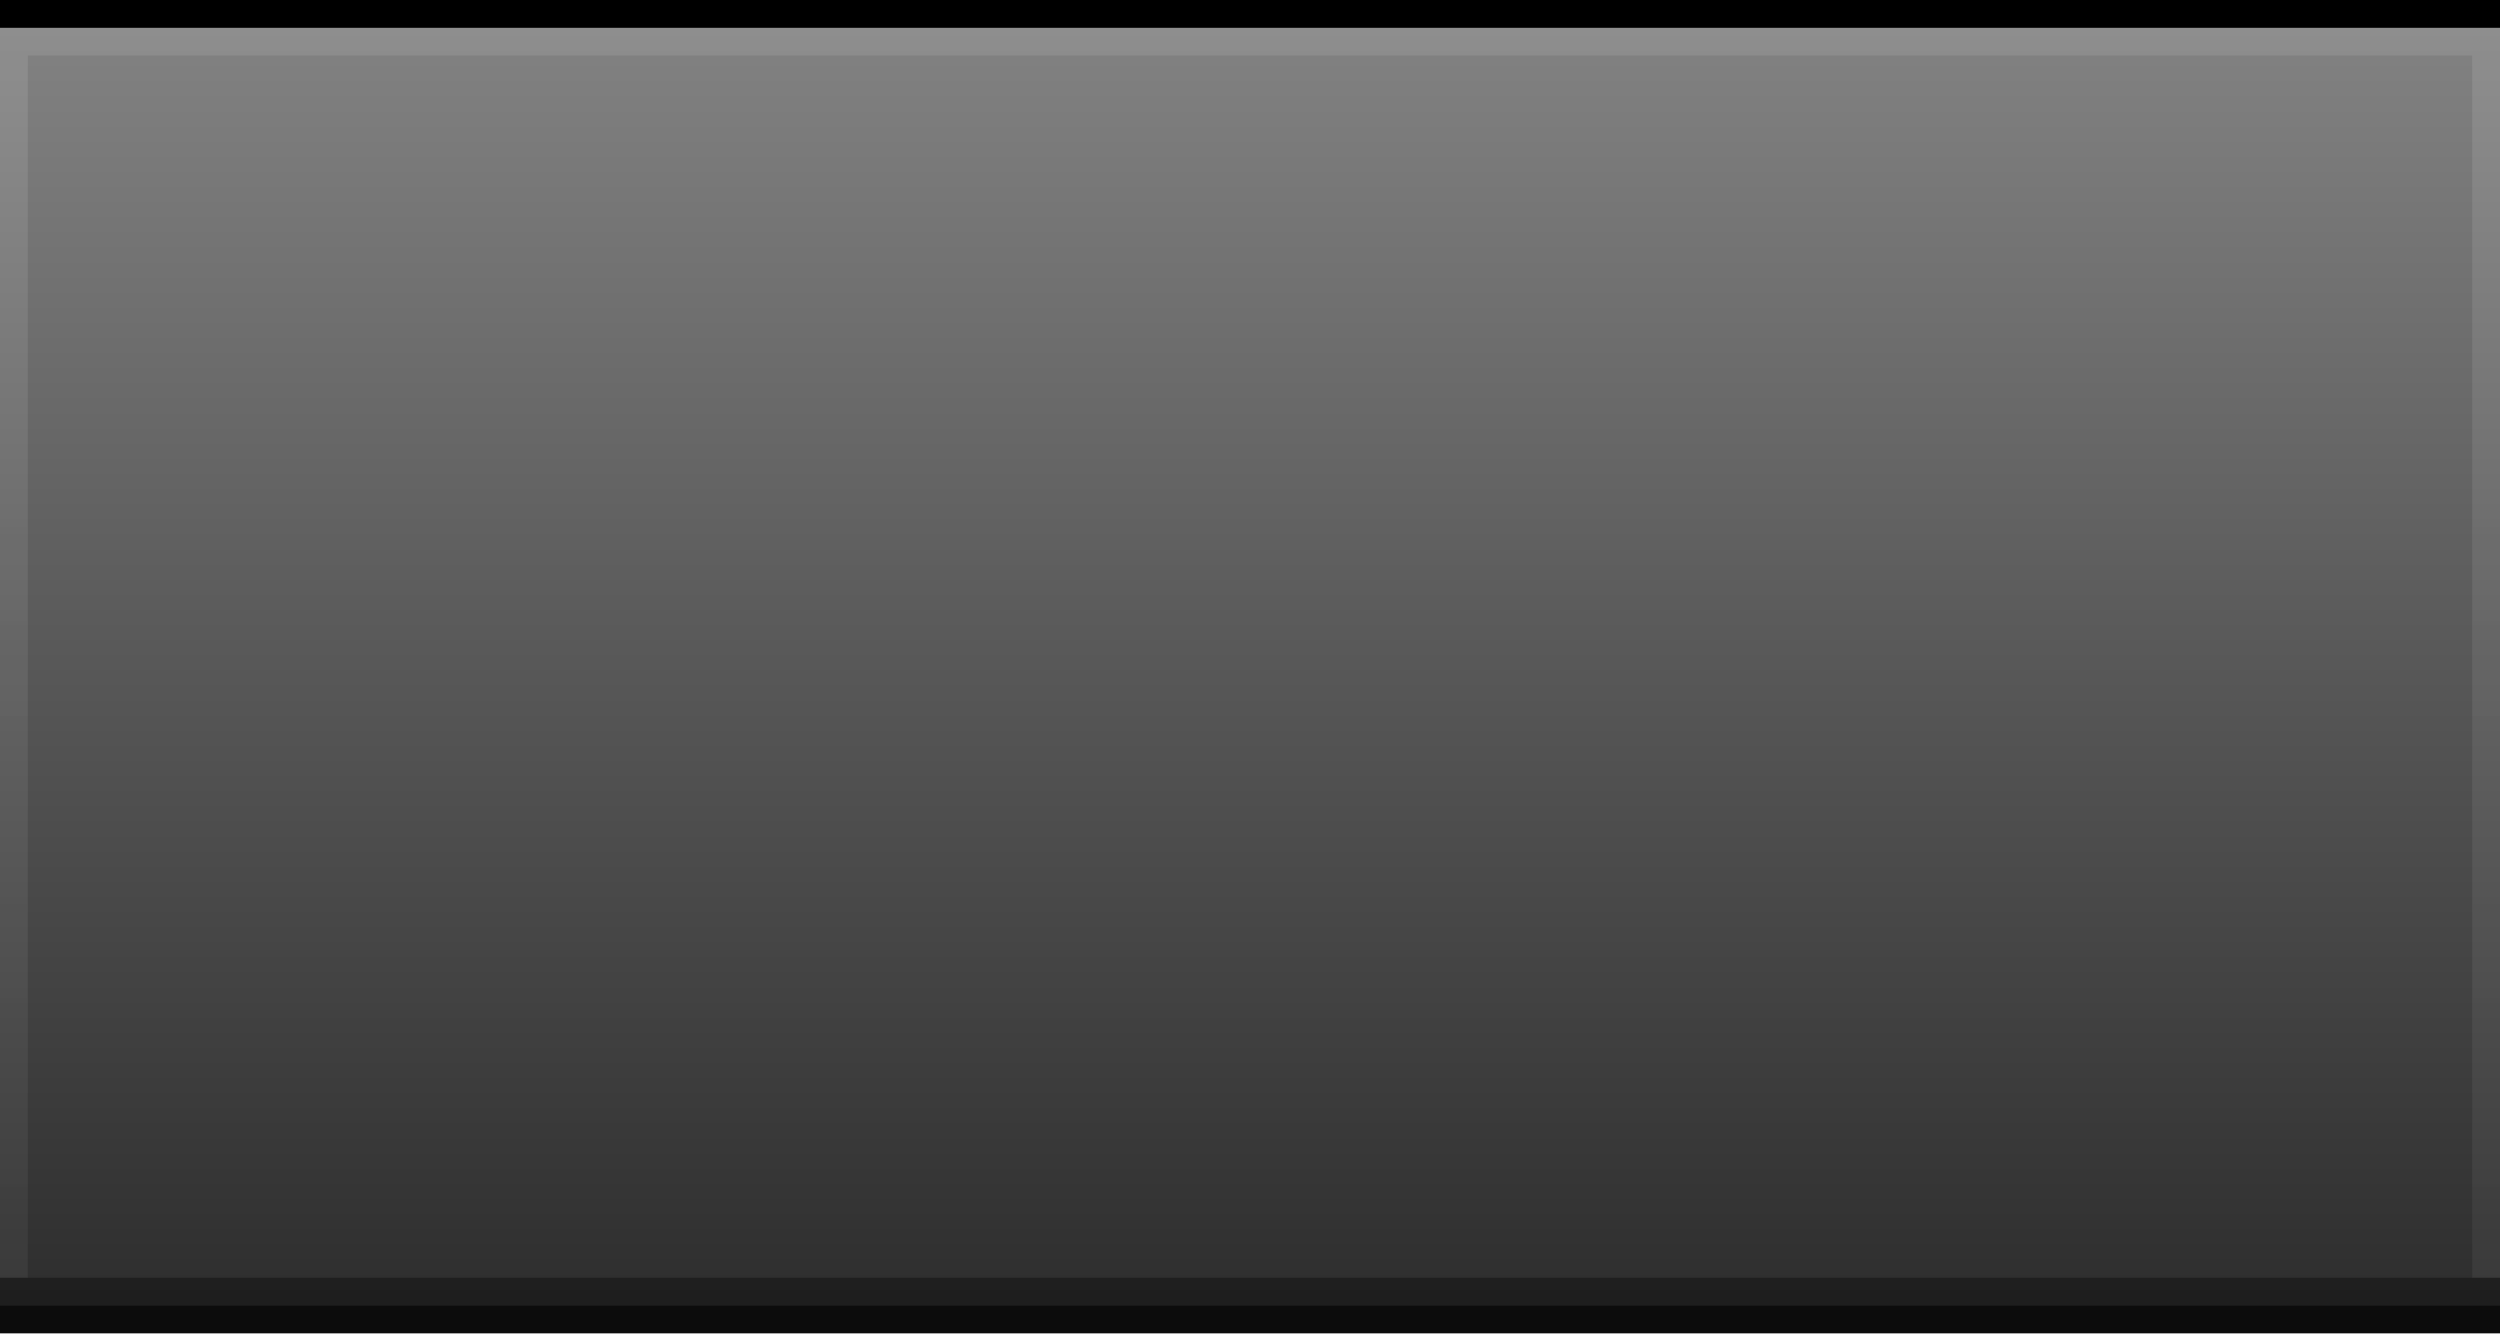
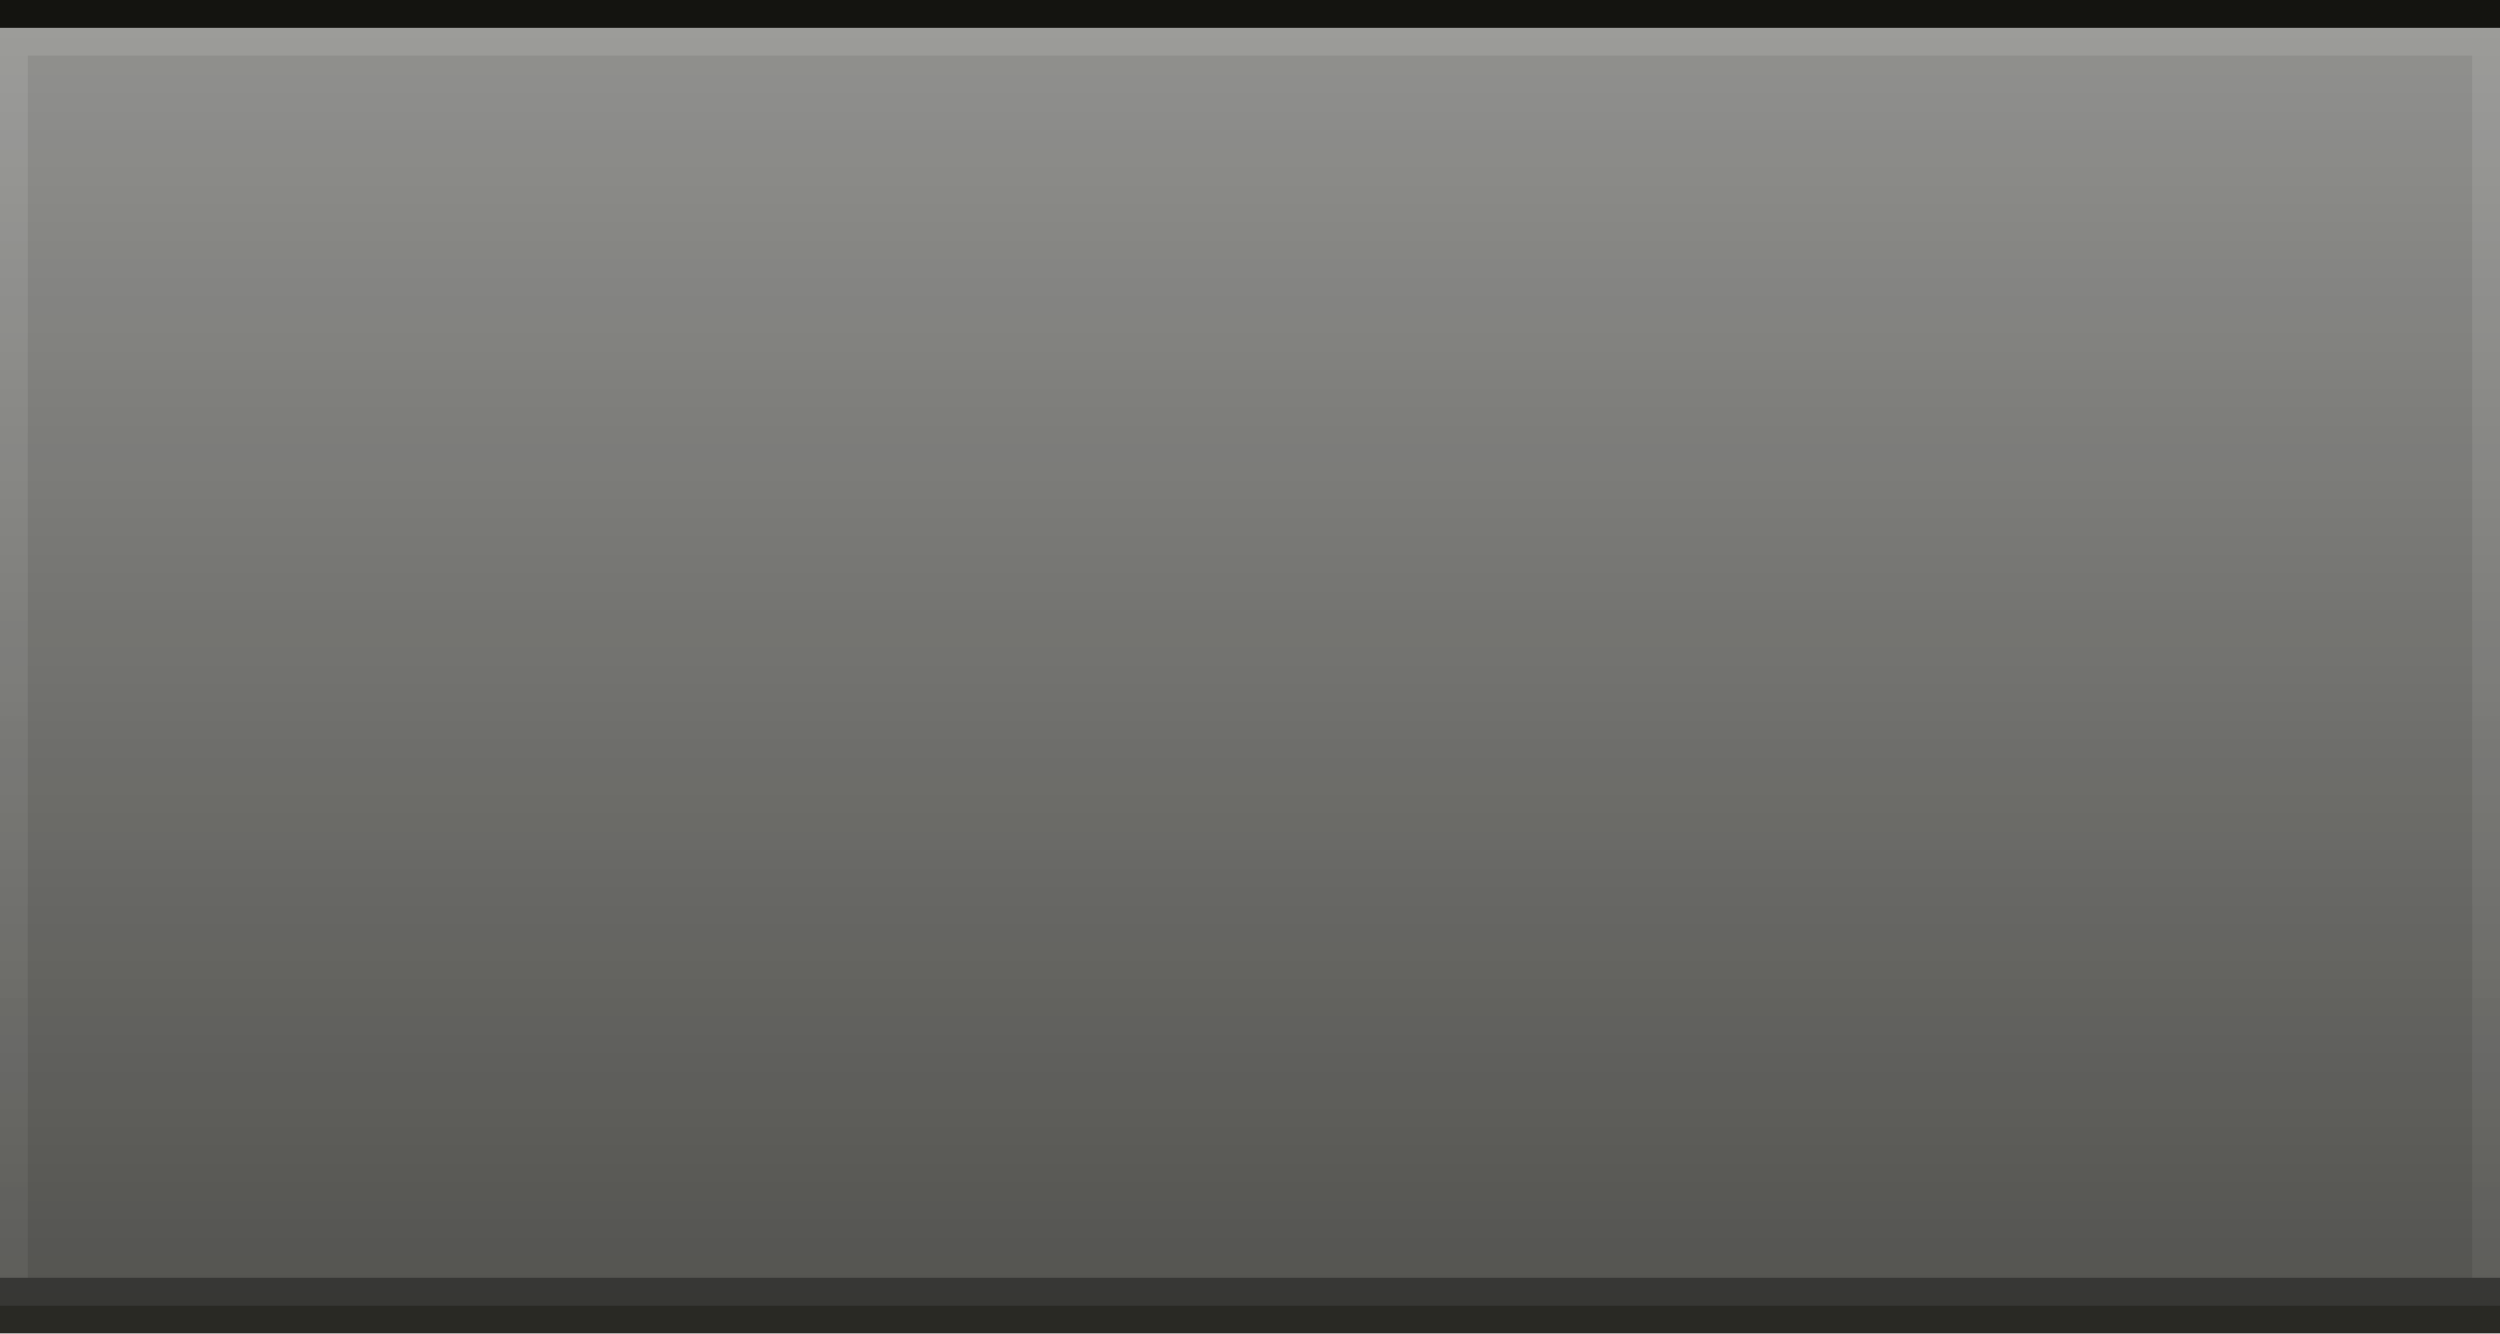
- <svg xmlns="http://www.w3.org/2000/svg" baseProfile="tiny" height="48px" version="1.1" viewBox="0 0.001 90 48" width="90px" x="0px" y="0px">
-   <rect height="48" width="90" />
-   <linearGradient gradientUnits="userSpaceOnUse" id="SVGID_1_" x1="44.999" x2="44.999" y1="1" y2="46.751">
+ <svg xmlns="http://www.w3.org/2000/svg" baseProfile="tiny" height="48px" version="1.1" viewBox="0 0 90 48" width="90px" x="0px" y="0px">
+   <rect fill="#1E1E19" height="48" width="90" />
+   <linearGradient gradientTransform="matrix(1 0 0 -1 -76 -78)" gradientUnits="userSpaceOnUse" id="SVGID_1_" x1="121" x2="121" y1="-79" y2="-124.751">
    <stop offset="0" style="stop-color:#FFFFFF;stop-opacity:0.85" />
-     <stop offset="1" style="stop-color:#FFFFFF;stop-opacity:0.3" />
+     <stop offset="1" style="stop-color:#FFFFFF;stop-opacity:0.4" />
  </linearGradient>
-   <rect fill="url(#SVGID_1_)" fill-opacity="0.6" height="46" stroke-opacity="0.6" width="90" y="1" />
-   <rect fill="#FFFFFF" fill-opacity="0.1" height="1" stroke-opacity="0.1" width="90" y="1" />
-   <rect fill-opacity="0.35" height="1" stroke-opacity="0.35" width="90" />
-   <rect fill="#FFFFFF" fill-opacity="0.05" height="1" stroke-opacity="0.05" width="90" y="47" />
-   <rect fill-opacity="0.35" height="1" stroke-opacity="0.35" width="90" y="46" />
-   <linearGradient gradientUnits="userSpaceOnUse" id="SVGID_2_" x1="89.5" x2="89.5" y1="2" y2="45.269">
+   <rect fill="url(#SVGID_1_)" fill-opacity="0.6" height="46" width="90" y="1" />
+   <rect fill="#FFFFFF" fill-opacity="0.1" height="1" width="90" y="1" />
+   <rect fill-opacity="0.35" height="1" width="90" />
+   <rect fill="#FFFFFF" fill-opacity="0.05" height="1" width="90" y="47" />
+   <rect fill-opacity="0.35" height="1" width="90" y="46" />
+   <linearGradient gradientTransform="matrix(1 0 0 -1 -76 -78)" gradientUnits="userSpaceOnUse" id="SVGID_2_" x1="165.5" x2="165.5" y1="-80" y2="-123.269">
    <stop offset="0" style="stop-color:#FFFFFF" />
    <stop offset="1" style="stop-color:#FFFFFF;stop-opacity:0.5" />
  </linearGradient>
-   <rect fill="url(#SVGID_2_)" fill-opacity="0.1" height="44" stroke-opacity="0.1" width="1" x="89" y="2" />
-   <linearGradient gradientUnits="userSpaceOnUse" id="SVGID_3_" x1="0.5" x2="0.5" y1="2" y2="45.269">
+   <rect fill="url(#SVGID_2_)" fill-opacity="0.1" height="44" width="1" x="89" y="2" />
+   <linearGradient gradientTransform="matrix(1 0 0 -1 -76 -78)" gradientUnits="userSpaceOnUse" id="SVGID_3_" x1="76.5" x2="76.5" y1="-80" y2="-123.269">
    <stop offset="0" style="stop-color:#FFFFFF" />
    <stop offset="1" style="stop-color:#FFFFFF;stop-opacity:0.5" />
  </linearGradient>
-   <rect fill="url(#SVGID_3_)" fill-opacity="0.1" height="44" stroke-opacity="0.1" width="1" y="2" />
+   <rect fill="url(#SVGID_3_)" fill-opacity="0.1" height="44" width="1" y="2" />
</svg>
